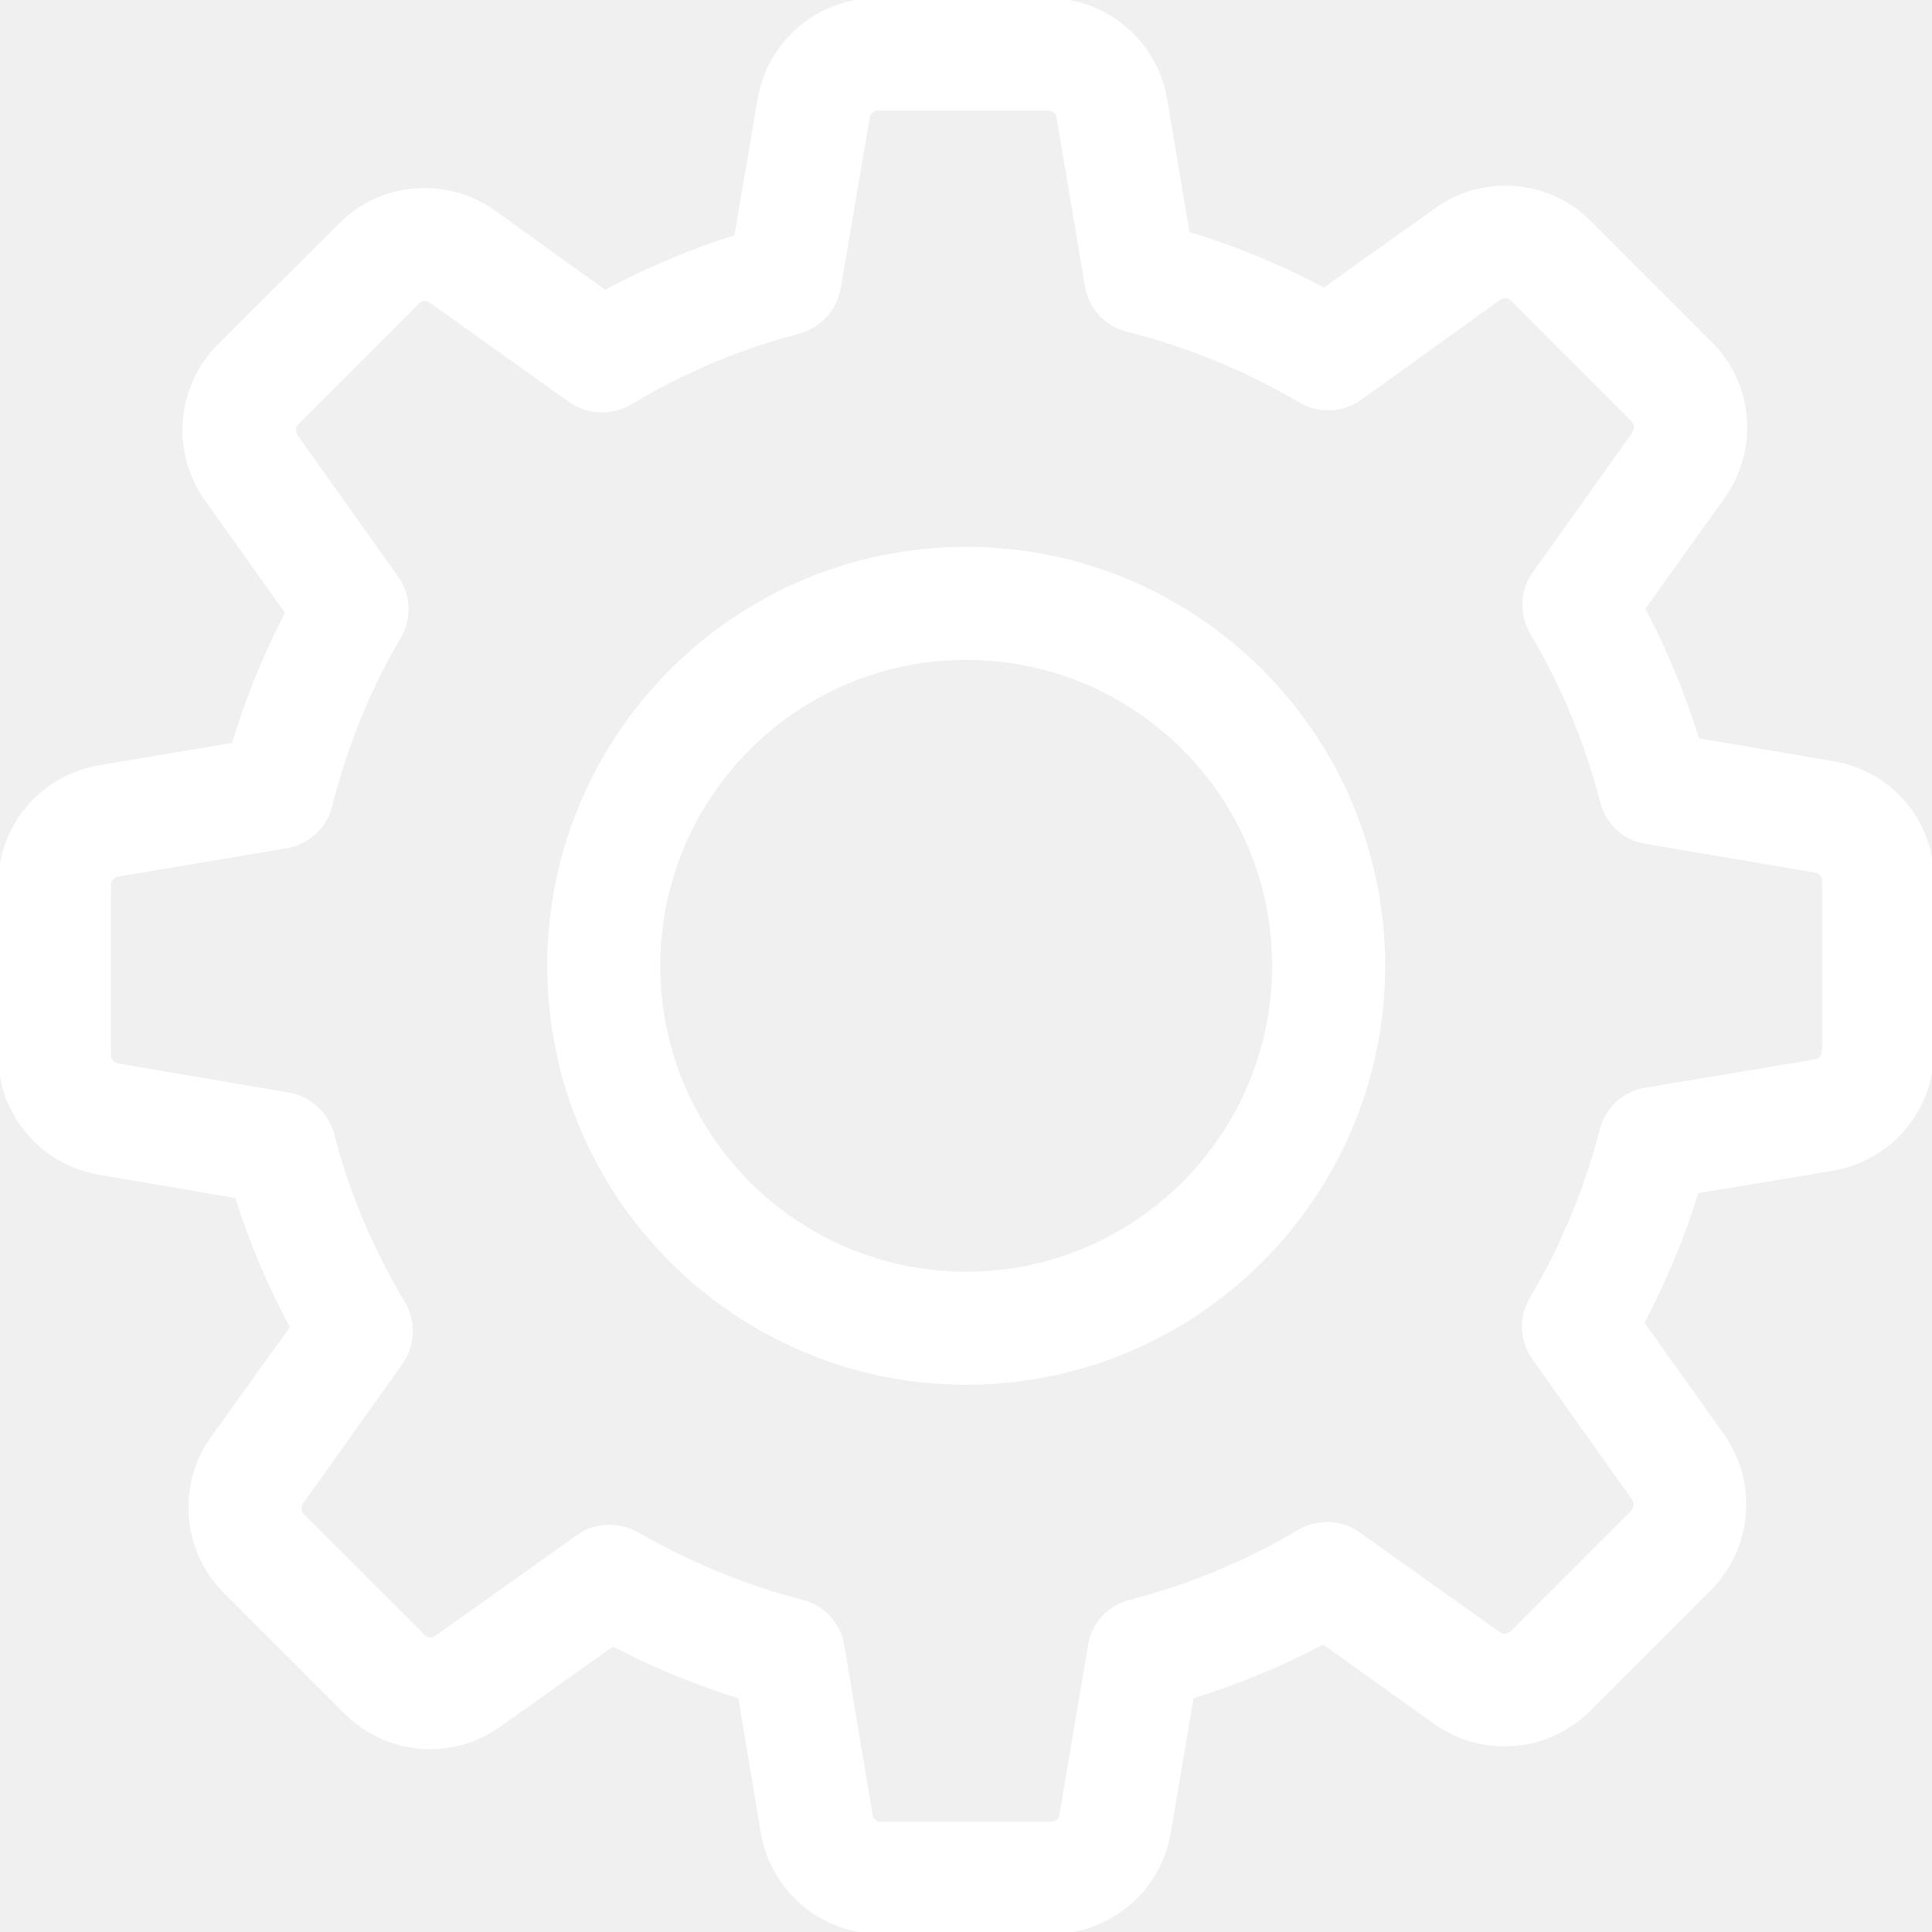
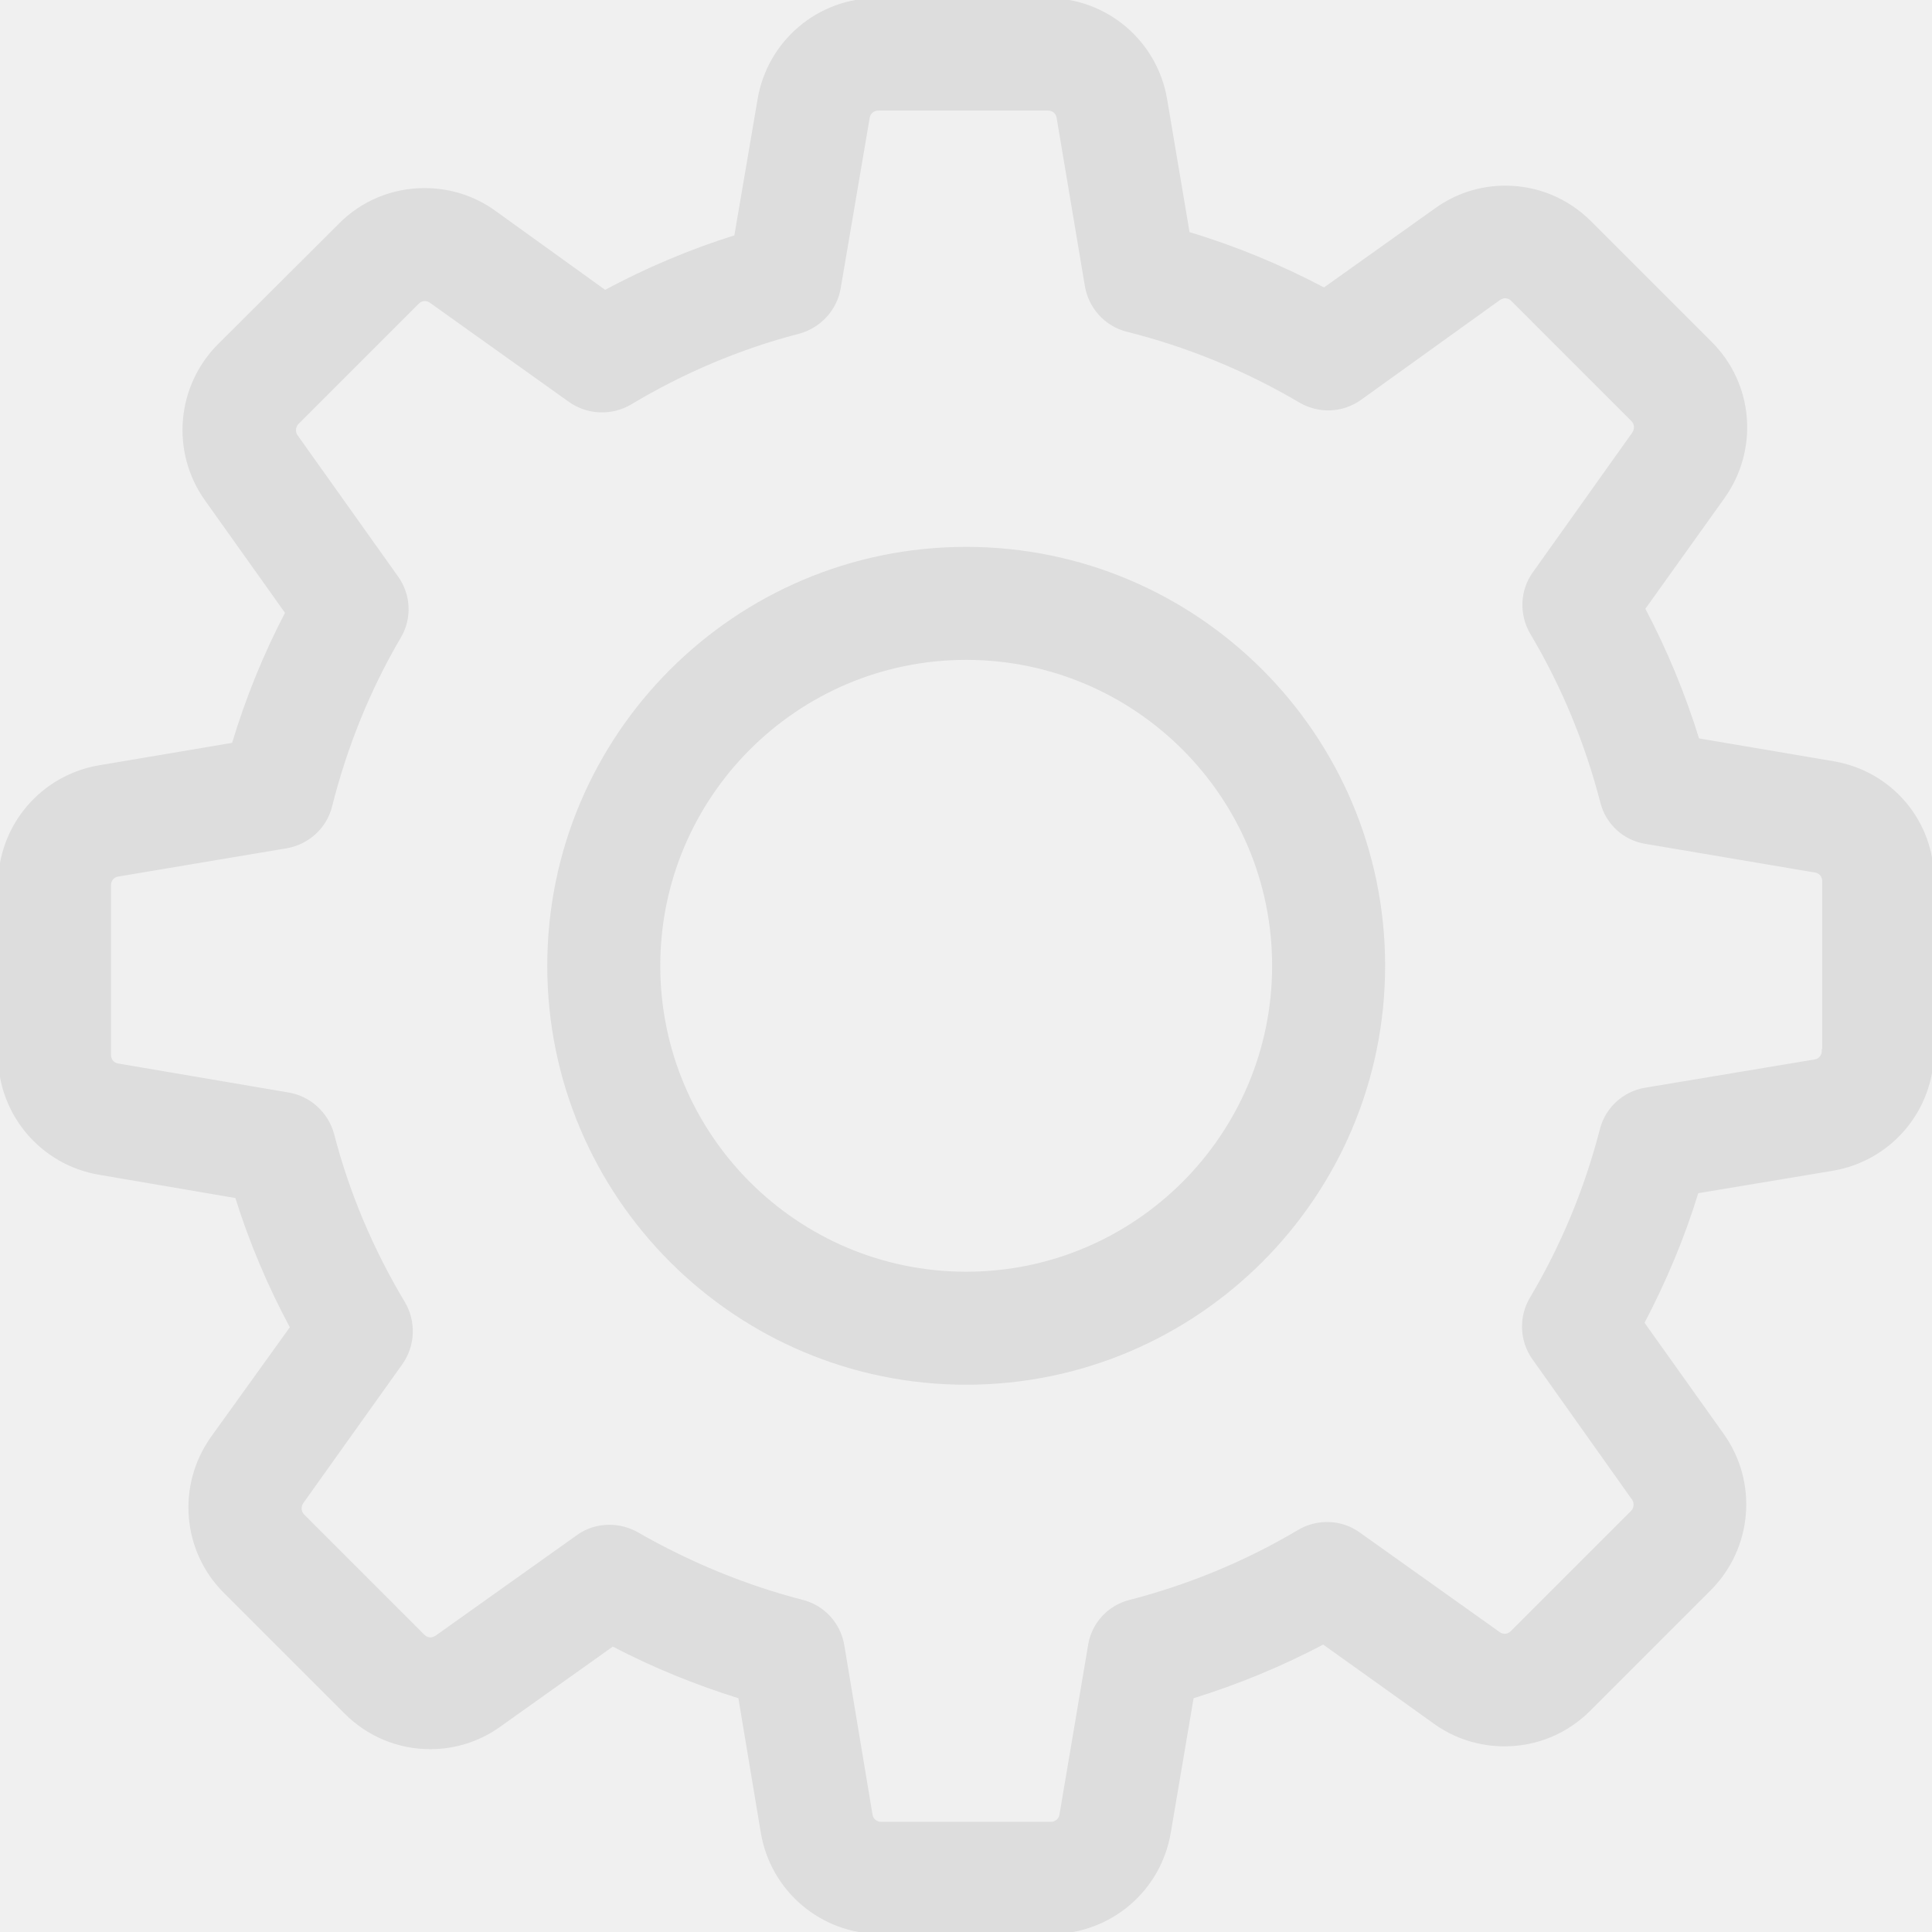
<svg xmlns="http://www.w3.org/2000/svg" version="1.1" id="Capa_1" x="0px" y="0px" viewBox="0 0 478.703 478.703" style="enable-background:new 0 0 478.703 478.703;" xml:space="preserve">
  <g>
    <g>
-       <path stroke="white" fill="white" d="M454.2,189.101l-33.6-5.7c-3.5-11.3-8-22.2-13.5-32.6l19.8-27.7c8.4-11.8,7.1-27.9-3.2-38.1l-29.8-29.8    c-5.6-5.6-13-8.7-20.9-8.7c-6.2,0-12.1,1.9-17.1,5.5l-27.8,19.8c-10.8-5.7-22.1-10.4-33.8-13.9l-5.6-33.2    c-2.4-14.3-14.7-24.7-29.2-24.7h-42.1c-14.5,0-26.8,10.4-29.2,24.7l-5.8,34c-11.2,3.5-22.1,8.1-32.5,13.7l-27.5-19.8    c-5-3.6-11-5.5-17.2-5.5c-7.9,0-15.4,3.1-20.9,8.7l-29.9,29.8c-10.2,10.2-11.6,26.3-3.2,38.1l20,28.1    c-5.5,10.5-9.9,21.4-13.3,32.7l-33.2,5.6c-14.3,2.4-24.7,14.7-24.7,29.2v42.1c0,14.5,10.4,26.8,24.7,29.2l34,5.8    c3.5,11.2,8.1,22.1,13.7,32.5l-19.7,27.4c-8.4,11.8-7.1,27.9,3.2,38.1l29.8,29.8c5.6,5.6,13,8.7,20.9,8.7c6.2,0,12.1-1.9,17.1-5.5    l28.1-20c10.1,5.3,20.7,9.6,31.6,13l5.6,33.6c2.4,14.3,14.7,24.7,29.2,24.7h42.2c14.5,0,26.8-10.4,29.2-24.7l5.7-33.6    c11.3-3.5,22.2-8,32.6-13.5l27.7,19.8c5,3.6,11,5.5,17.2,5.5l0,0c7.9,0,15.3-3.1,20.9-8.7l29.8-29.8c10.2-10.2,11.6-26.3,3.2-38.1    l-19.8-27.8c5.5-10.5,10.1-21.4,13.5-32.6l33.6-5.6c14.3-2.4,24.7-14.7,24.7-29.2v-42.1    C478.9,203.801,468.5,191.501,454.2,189.101z M451.9,260.401c0,1.3-0.9,2.4-2.2,2.6l-42,7c-5.3,0.9-9.5,4.8-10.8,9.9    c-3.8,14.7-9.6,28.8-17.4,41.9c-2.7,4.6-2.5,10.3,0.6,14.7l24.7,34.8c0.7,1,0.6,2.5-0.3,3.4l-29.8,29.8c-0.7,0.7-1.4,0.8-1.9,0.8    c-0.6,0-1.1-0.2-1.5-0.5l-34.7-24.7c-4.3-3.1-10.1-3.3-14.7-0.6c-13.1,7.8-27.2,13.6-41.9,17.4c-5.2,1.3-9.1,5.6-9.9,10.8l-7.1,42    c-0.2,1.3-1.3,2.2-2.6,2.2h-42.1c-1.3,0-2.4-0.9-2.6-2.2l-7-42c-0.9-5.3-4.8-9.5-9.9-10.8c-14.3-3.7-28.1-9.4-41-16.8    c-2.1-1.2-4.5-1.8-6.8-1.8c-2.7,0-5.5,0.8-7.8,2.5l-35,24.9c-0.5,0.3-1,0.5-1.5,0.5c-0.4,0-1.2-0.1-1.9-0.8l-29.8-29.8    c-0.9-0.9-1-2.3-0.3-3.4l24.6-34.5c3.1-4.4,3.3-10.2,0.6-14.8c-7.8-13-13.8-27.1-17.6-41.8c-1.4-5.1-5.6-9-10.8-9.9l-42.3-7.2    c-1.3-0.2-2.2-1.3-2.2-2.6v-42.1c0-1.3,0.9-2.4,2.2-2.6l41.7-7c5.3-0.9,9.6-4.8,10.9-10c3.7-14.7,9.4-28.9,17.1-42    c2.7-4.6,2.4-10.3-0.7-14.6l-24.9-35c-0.7-1-0.6-2.5,0.3-3.4l29.8-29.8c0.7-0.7,1.4-0.8,1.9-0.8c0.6,0,1.1,0.2,1.5,0.5l34.5,24.6    c4.4,3.1,10.2,3.3,14.8,0.6c13-7.8,27.1-13.8,41.8-17.6c5.1-1.4,9-5.6,9.9-10.8l7.2-42.3c0.2-1.3,1.3-2.2,2.6-2.2h42.1    c1.3,0,2.4,0.9,2.6,2.2l7,41.7c0.9,5.3,4.8,9.6,10,10.9c15.1,3.8,29.5,9.7,42.9,17.6c4.6,2.7,10.3,2.5,14.7-0.6l34.5-24.8    c0.5-0.3,1-0.5,1.5-0.5c0.4,0,1.2,0.1,1.9,0.8l29.8,29.8c0.9,0.9,1,2.3,0.3,3.4l-24.7,34.7c-3.1,4.3-3.3,10.1-0.6,14.7    c7.8,13.1,13.6,27.2,17.4,41.9c1.3,5.2,5.6,9.1,10.8,9.9l42,7.1c1.3,0.2,2.2,1.3,2.2,2.6v42.1H451.9z" />
-       <path stroke="white" fill="white" d="M239.4,136.001c-57,0-103.3,46.3-103.3,103.3s46.3,103.3,103.3,103.3s103.3-46.3,103.3-103.3S296.4,136.001,239.4,136.001    z M239.4,315.601c-42.1,0-76.3-34.2-76.3-76.3s34.2-76.3,76.3-76.3s76.3,34.2,76.3,76.3S281.5,315.601,239.4,315.601z" />
+       <path stroke="#dddddd" fill="#dddddd" d="M454.2,189.101l-33.6-5.7c-3.5-11.3-8-22.2-13.5-32.6l19.8-27.7c8.4-11.8,7.1-27.9-3.2-38.1l-29.8-29.8    c-5.6-5.6-13-8.7-20.9-8.7c-6.2,0-12.1,1.9-17.1,5.5l-27.8,19.8c-10.8-5.7-22.1-10.4-33.8-13.9l-5.6-33.2    c-2.4-14.3-14.7-24.7-29.2-24.7h-42.1c-14.5,0-26.8,10.4-29.2,24.7l-5.8,34c-11.2,3.5-22.1,8.1-32.5,13.7l-27.5-19.8    c-5-3.6-11-5.5-17.2-5.5c-7.9,0-15.4,3.1-20.9,8.7l-29.9,29.8c-10.2,10.2-11.6,26.3-3.2,38.1l20,28.1    c-5.5,10.5-9.9,21.4-13.3,32.7l-33.2,5.6c-14.3,2.4-24.7,14.7-24.7,29.2v42.1c0,14.5,10.4,26.8,24.7,29.2l34,5.8    c3.5,11.2,8.1,22.1,13.7,32.5l-19.7,27.4c-8.4,11.8-7.1,27.9,3.2,38.1l29.8,29.8c5.6,5.6,13,8.7,20.9,8.7c6.2,0,12.1-1.9,17.1-5.5    l28.1-20c10.1,5.3,20.7,9.6,31.6,13l5.6,33.6c2.4,14.3,14.7,24.7,29.2,24.7h42.2c14.5,0,26.8-10.4,29.2-24.7l5.7-33.6    c11.3-3.5,22.2-8,32.6-13.5l27.7,19.8c5,3.6,11,5.5,17.2,5.5l0,0c7.9,0,15.3-3.1,20.9-8.7l29.8-29.8c10.2-10.2,11.6-26.3,3.2-38.1    l-19.8-27.8c5.5-10.5,10.1-21.4,13.5-32.6l33.6-5.6c14.3-2.4,24.7-14.7,24.7-29.2v-42.1    C478.9,203.801,468.5,191.501,454.2,189.101z M451.9,260.401c0,1.3-0.9,2.4-2.2,2.6l-42,7c-5.3,0.9-9.5,4.8-10.8,9.9    c-3.8,14.7-9.6,28.8-17.4,41.9c-2.7,4.6-2.5,10.3,0.6,14.7l24.7,34.8c0.7,1,0.6,2.5-0.3,3.4l-29.8,29.8c-0.7,0.7-1.4,0.8-1.9,0.8    c-0.6,0-1.1-0.2-1.5-0.5l-34.7-24.7c-4.3-3.1-10.1-3.3-14.7-0.6c-13.1,7.8-27.2,13.6-41.9,17.4c-5.2,1.3-9.1,5.6-9.9,10.8l-7.1,42    c-0.2,1.3-1.3,2.2-2.6,2.2h-42.1c-1.3,0-2.4-0.9-2.6-2.2l-7-42c-0.9-5.3-4.8-9.5-9.9-10.8c-14.3-3.7-28.1-9.4-41-16.8    c-2.1-1.2-4.5-1.8-6.8-1.8c-2.7,0-5.5,0.8-7.8,2.5l-35,24.9c-0.5,0.3-1,0.5-1.5,0.5c-0.4,0-1.2-0.1-1.9-0.8l-29.8-29.8    c-0.9-0.9-1-2.3-0.3-3.4l24.6-34.5c3.1-4.4,3.3-10.2,0.6-14.8c-7.8-13-13.8-27.1-17.6-41.8c-1.4-5.1-5.6-9-10.8-9.9l-42.3-7.2    c-1.3-0.2-2.2-1.3-2.2-2.6v-42.1c0-1.3,0.9-2.4,2.2-2.6l41.7-7c5.3-0.9,9.6-4.8,10.9-10c3.7-14.7,9.4-28.9,17.1-42    c2.7-4.6,2.4-10.3-0.7-14.6l-24.9-35c-0.7-1-0.6-2.5,0.3-3.4l29.8-29.8c0.7-0.7,1.4-0.8,1.9-0.8c0.6,0,1.1,0.2,1.5,0.5l34.5,24.6    c4.4,3.1,10.2,3.3,14.8,0.6c13-7.8,27.1-13.8,41.8-17.6c5.1-1.4,9-5.6,9.9-10.8l7.2-42.3c0.2-1.3,1.3-2.2,2.6-2.2h42.1    c1.3,0,2.4,0.9,2.6,2.2l7,41.7c0.9,5.3,4.8,9.6,10,10.9c15.1,3.8,29.5,9.7,42.9,17.6c4.6,2.7,10.3,2.5,14.7-0.6l34.5-24.8    c0.5-0.3,1-0.5,1.5-0.5c0.4,0,1.2,0.1,1.9,0.8l29.8,29.8c0.9,0.9,1,2.3,0.3,3.4l-24.7,34.7c-3.1,4.3-3.3,10.1-0.6,14.7    c7.8,13.1,13.6,27.2,17.4,41.9c1.3,5.2,5.6,9.1,10.8,9.9l42,7.1c1.3,0.2,2.2,1.3,2.2,2.6v42.1H451.9z" />
+       <path stroke="#dddddd" fill="#dddddd" d="M239.4,136.001c-57,0-103.3,46.3-103.3,103.3s46.3,103.3,103.3,103.3s103.3-46.3,103.3-103.3S296.4,136.001,239.4,136.001    z M239.4,315.601c-42.1,0-76.3-34.2-76.3-76.3s34.2-76.3,76.3-76.3s76.3,34.2,76.3,76.3S281.5,315.601,239.4,315.601z" />
    </g>
  </g>
  <g>
</g>
  <g>
</g>
  <g>
</g>
  <g>
</g>
  <g>
</g>
  <g>
</g>
  <g>
</g>
  <g>
</g>
  <g>
</g>
  <g>
</g>
  <g>
</g>
  <g>
</g>
  <g>
</g>
  <g>
</g>
  <g>
</g>
</svg>
